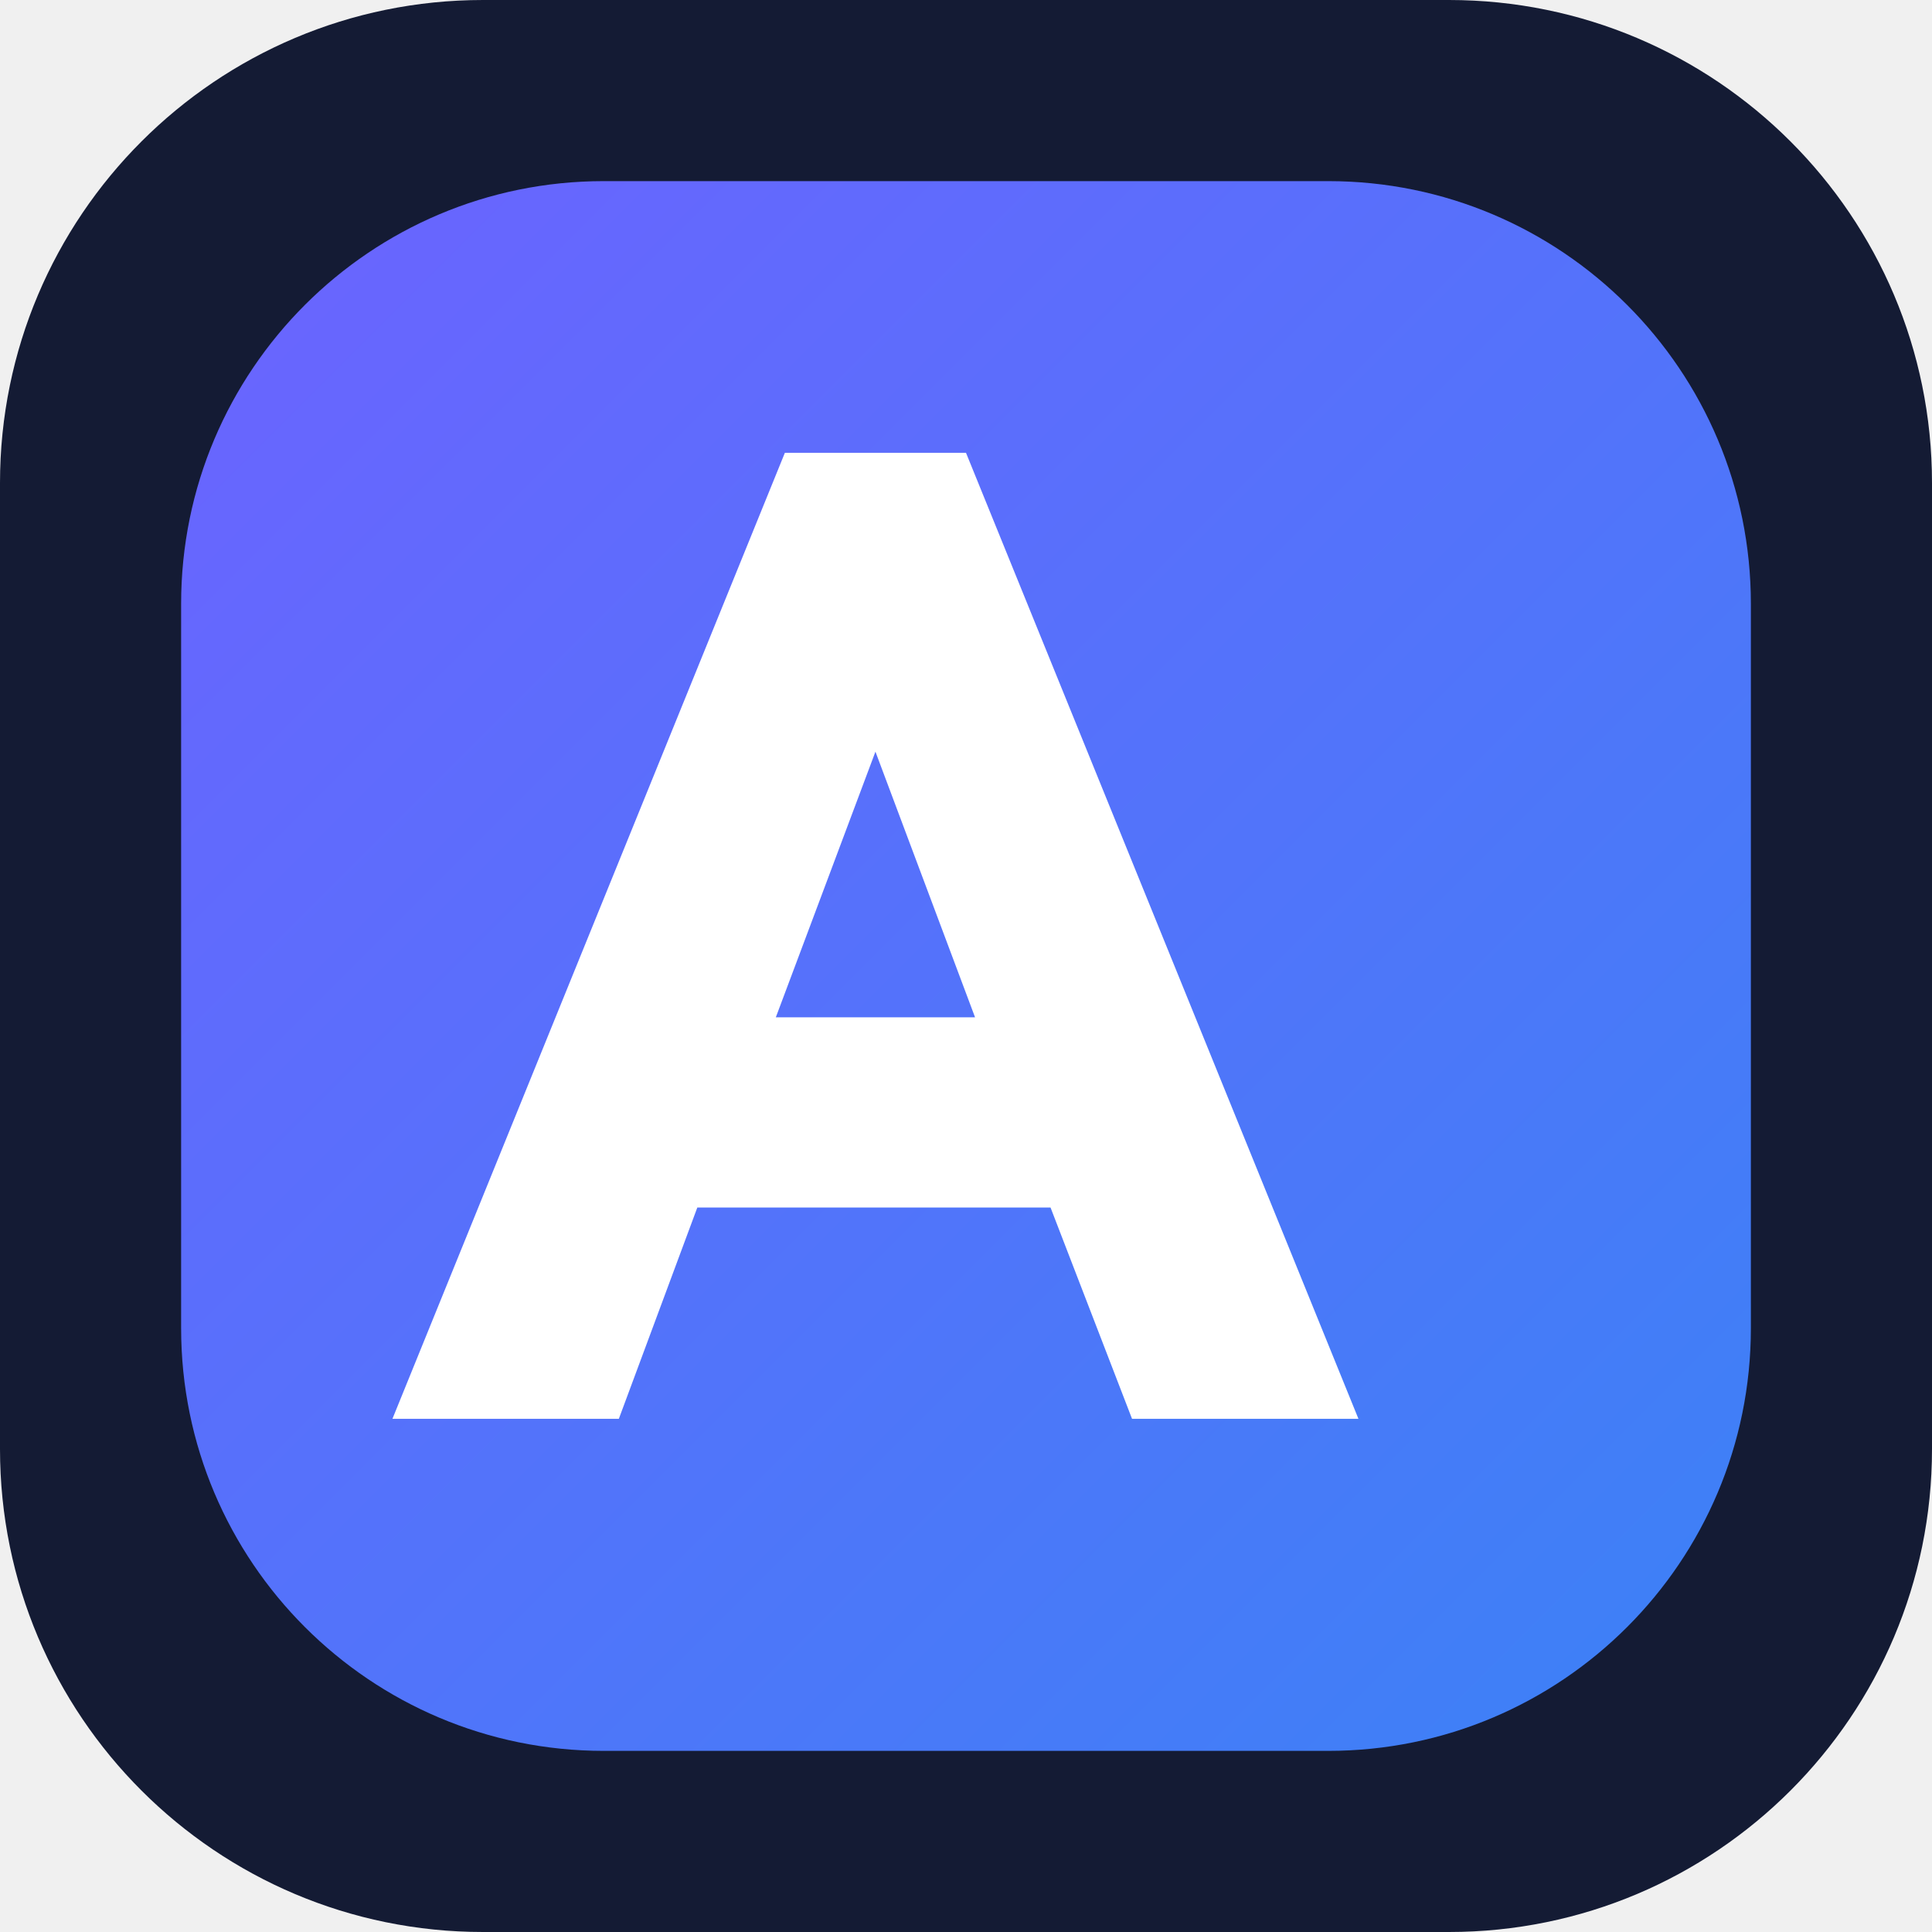
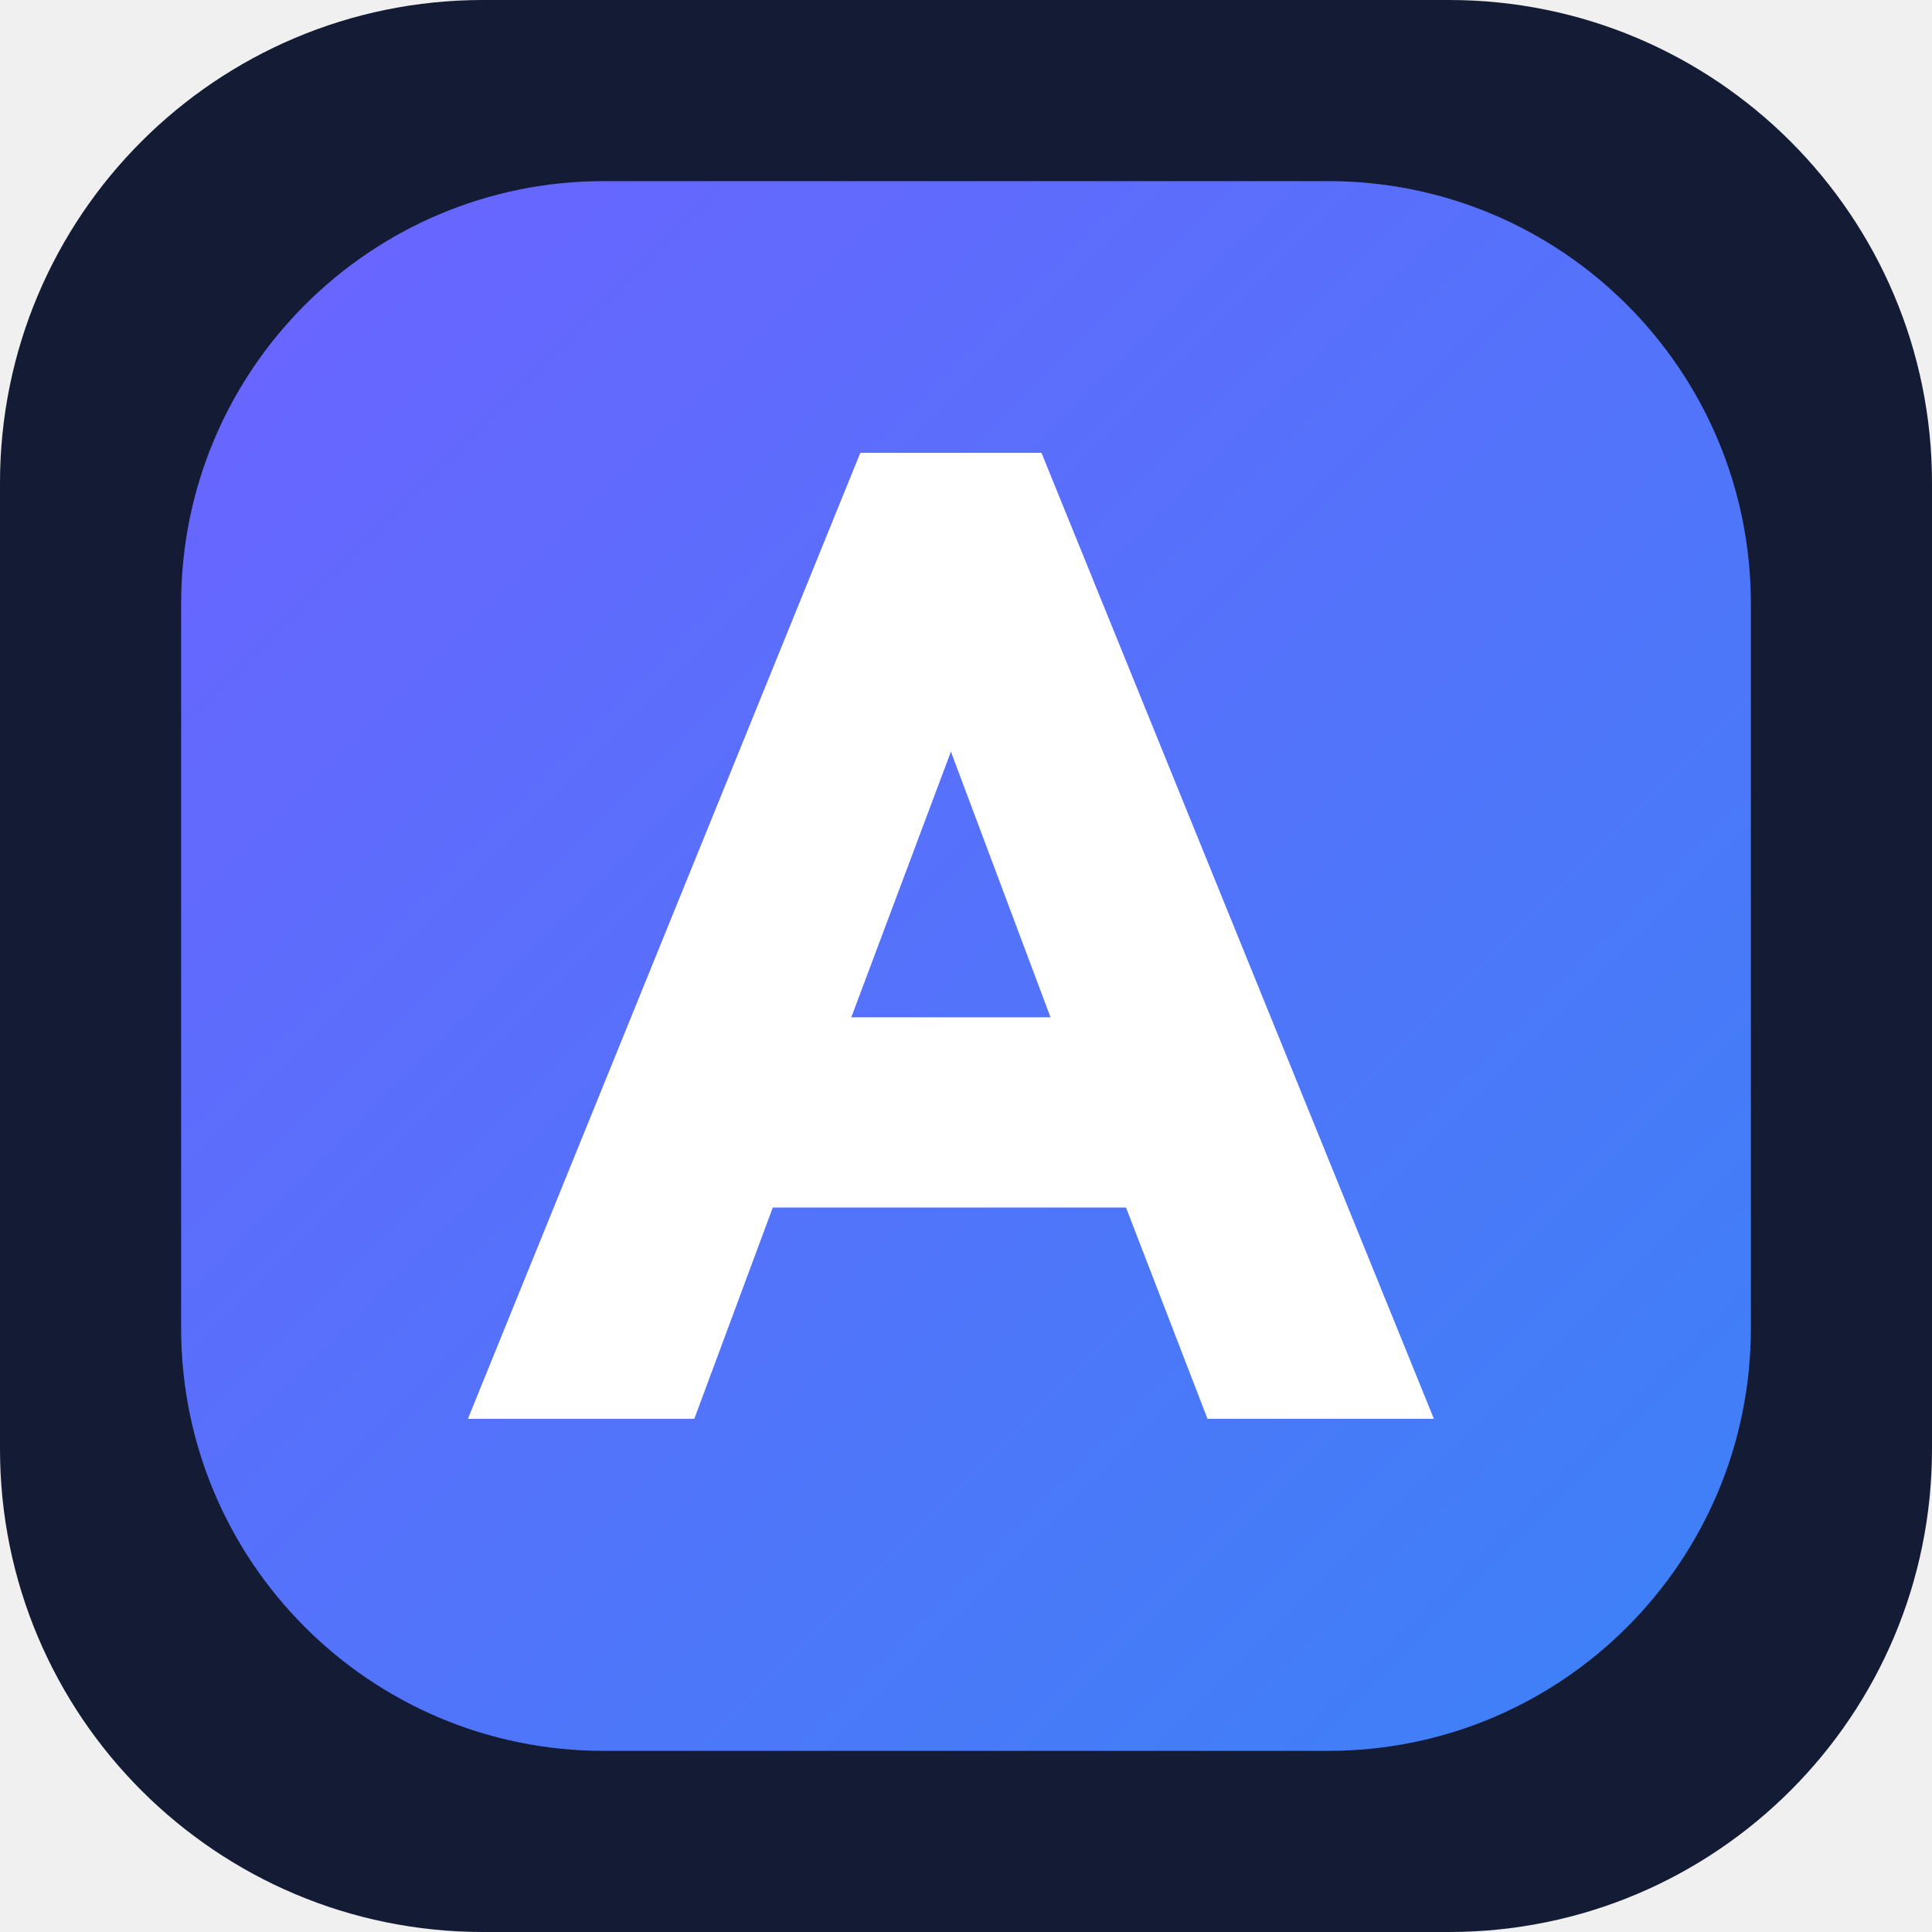
<svg xmlns="http://www.w3.org/2000/svg" viewBox="0 0 64 64">
  <defs>
    <linearGradient id="bg" x1="0" y1="0" x2="1" y2="1">
      <stop offset="0%" stop-color="#6c63ff" />
      <stop offset="100%" stop-color="#3b82f6" />
    </linearGradient>
  </defs>
  <rect width="64" height="64" rx="16" fill="#141b34" />
  <rect x="6" y="6" width="52" height="52" rx="14" fill="url(#bg)" />
-   <path d="M32 15 45 47h-7.5l-2.7-7h-11.7l-2.6 7H13L26 15Zm.3 18.7-3.3-8.8-3.3 8.8Z" fill="#fff" />
+   <path d="M34.5 15 47.5 47H40l-2.7-7H25.6L23 47h-7.5l13-32Zm.3 18.7-3.3-8.8-3.3 8.8Z" fill="#fff" />
</svg>
